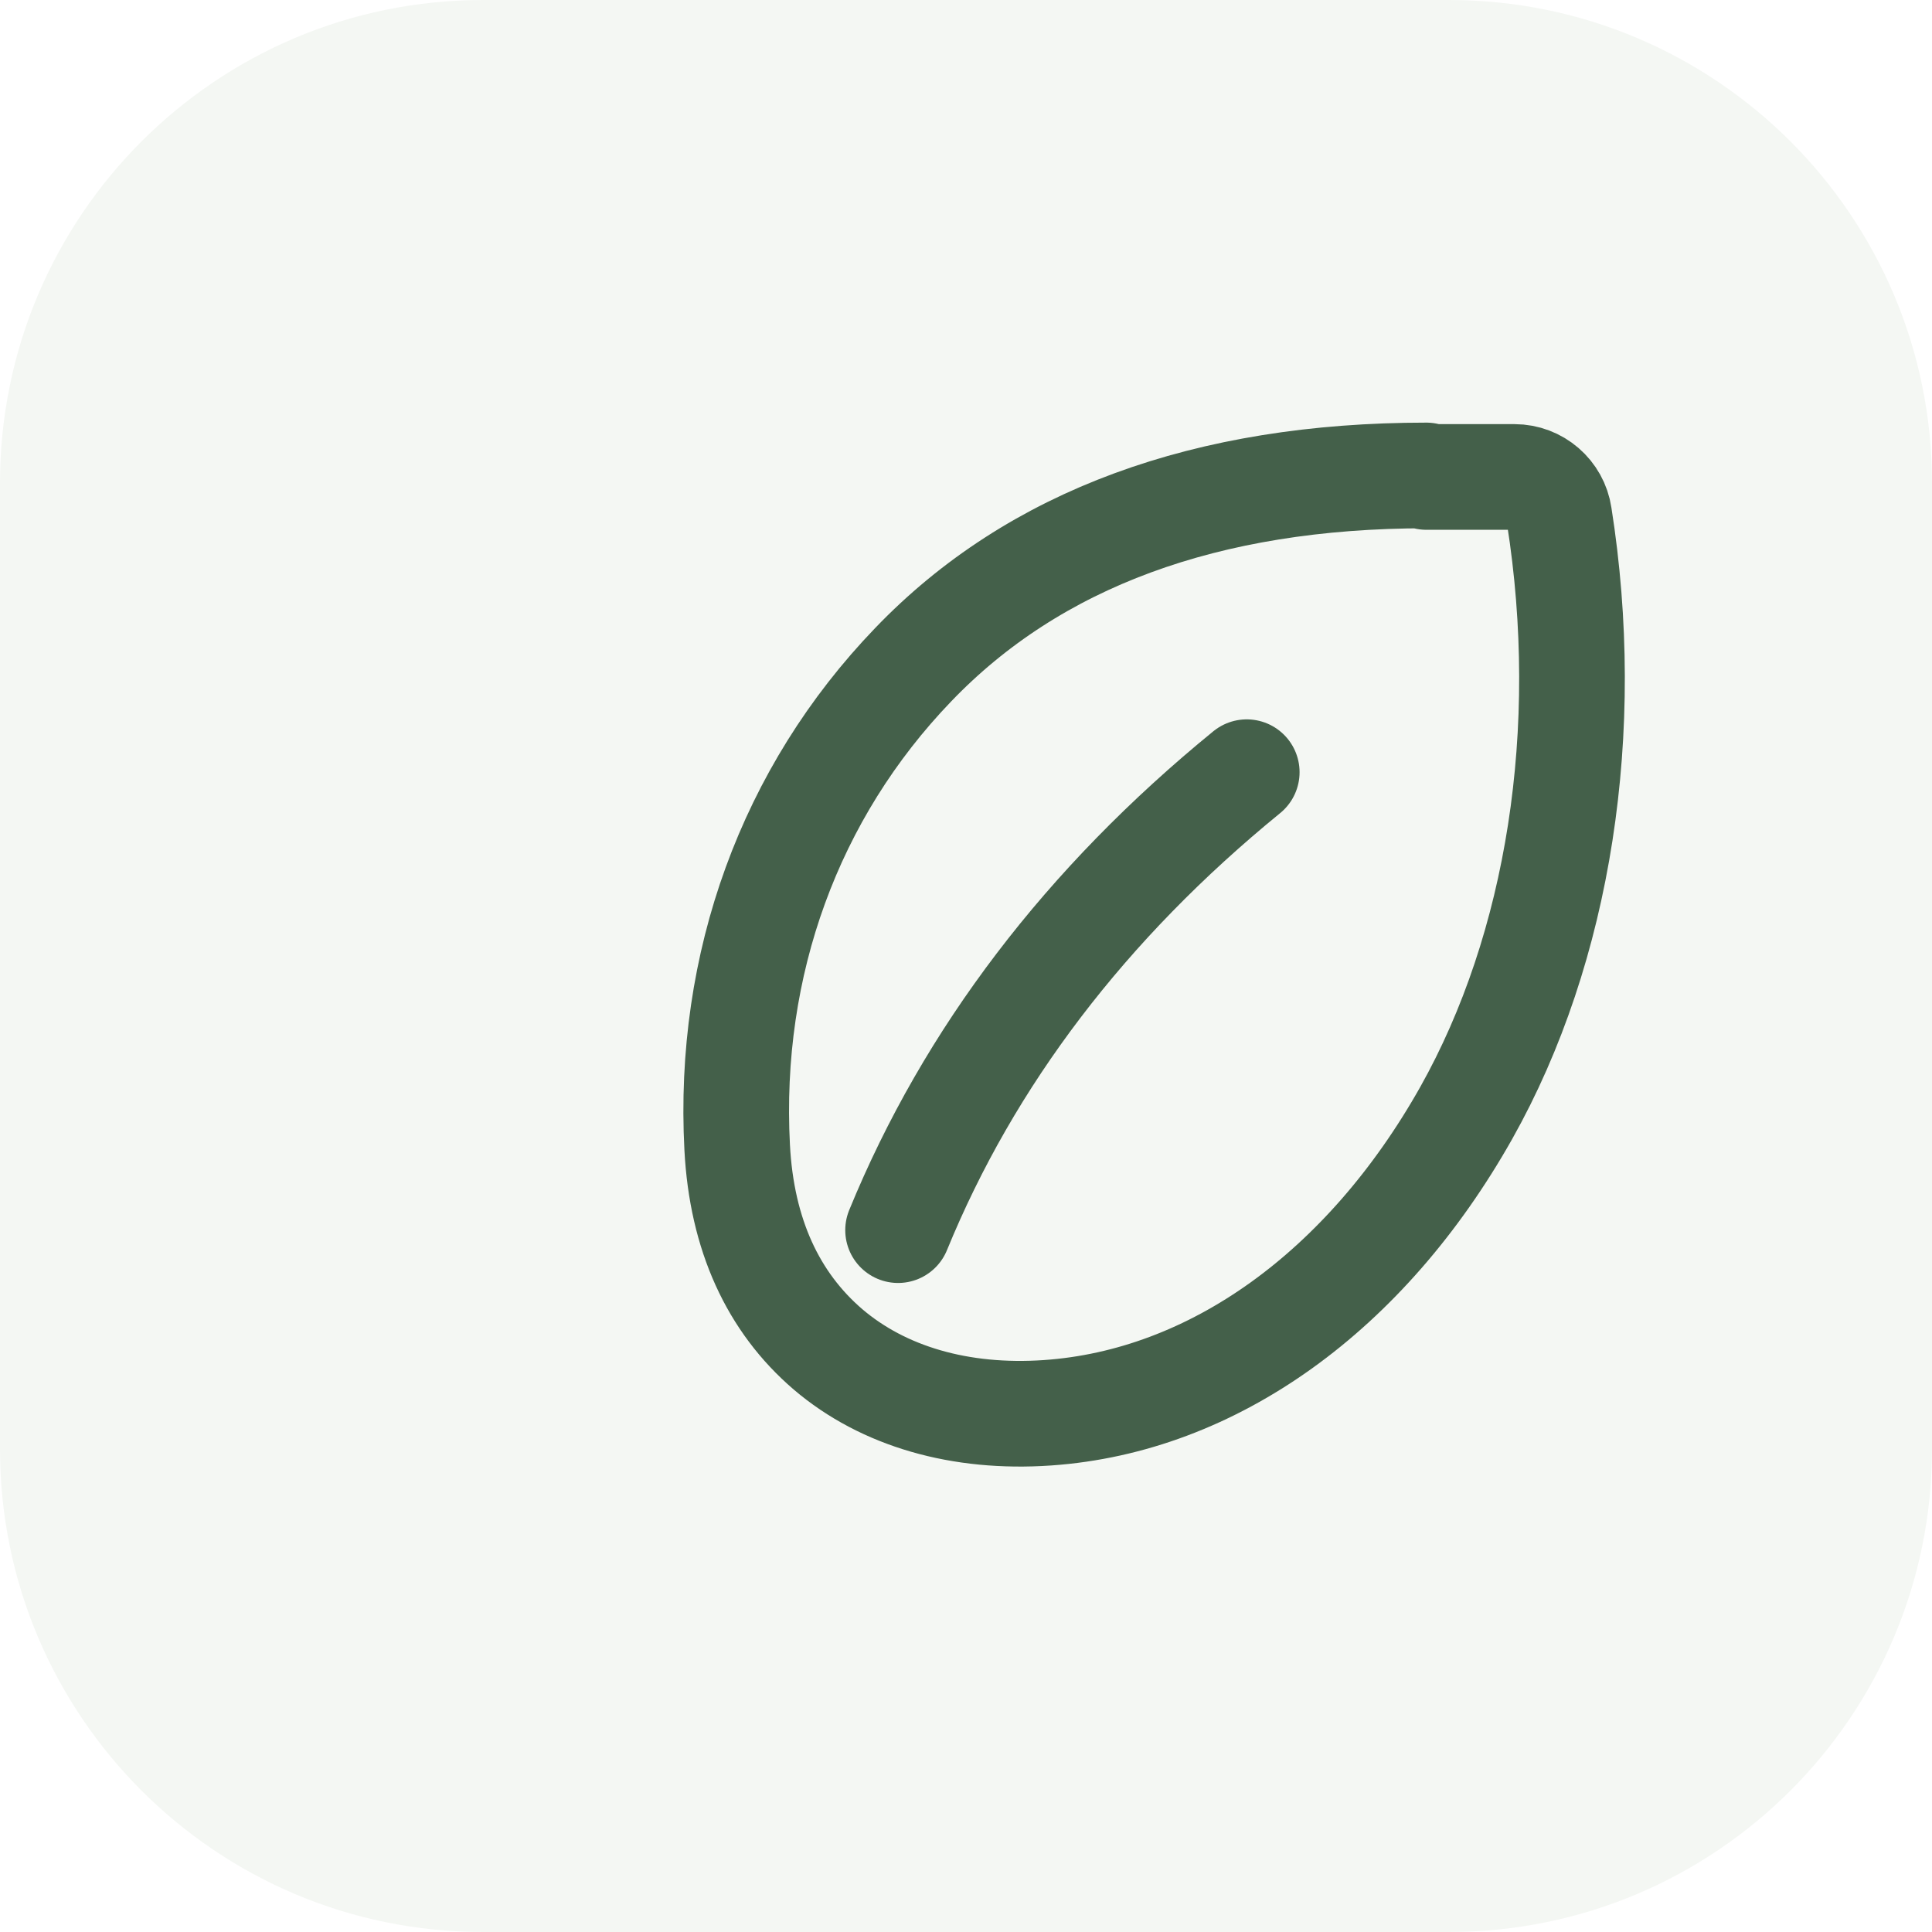
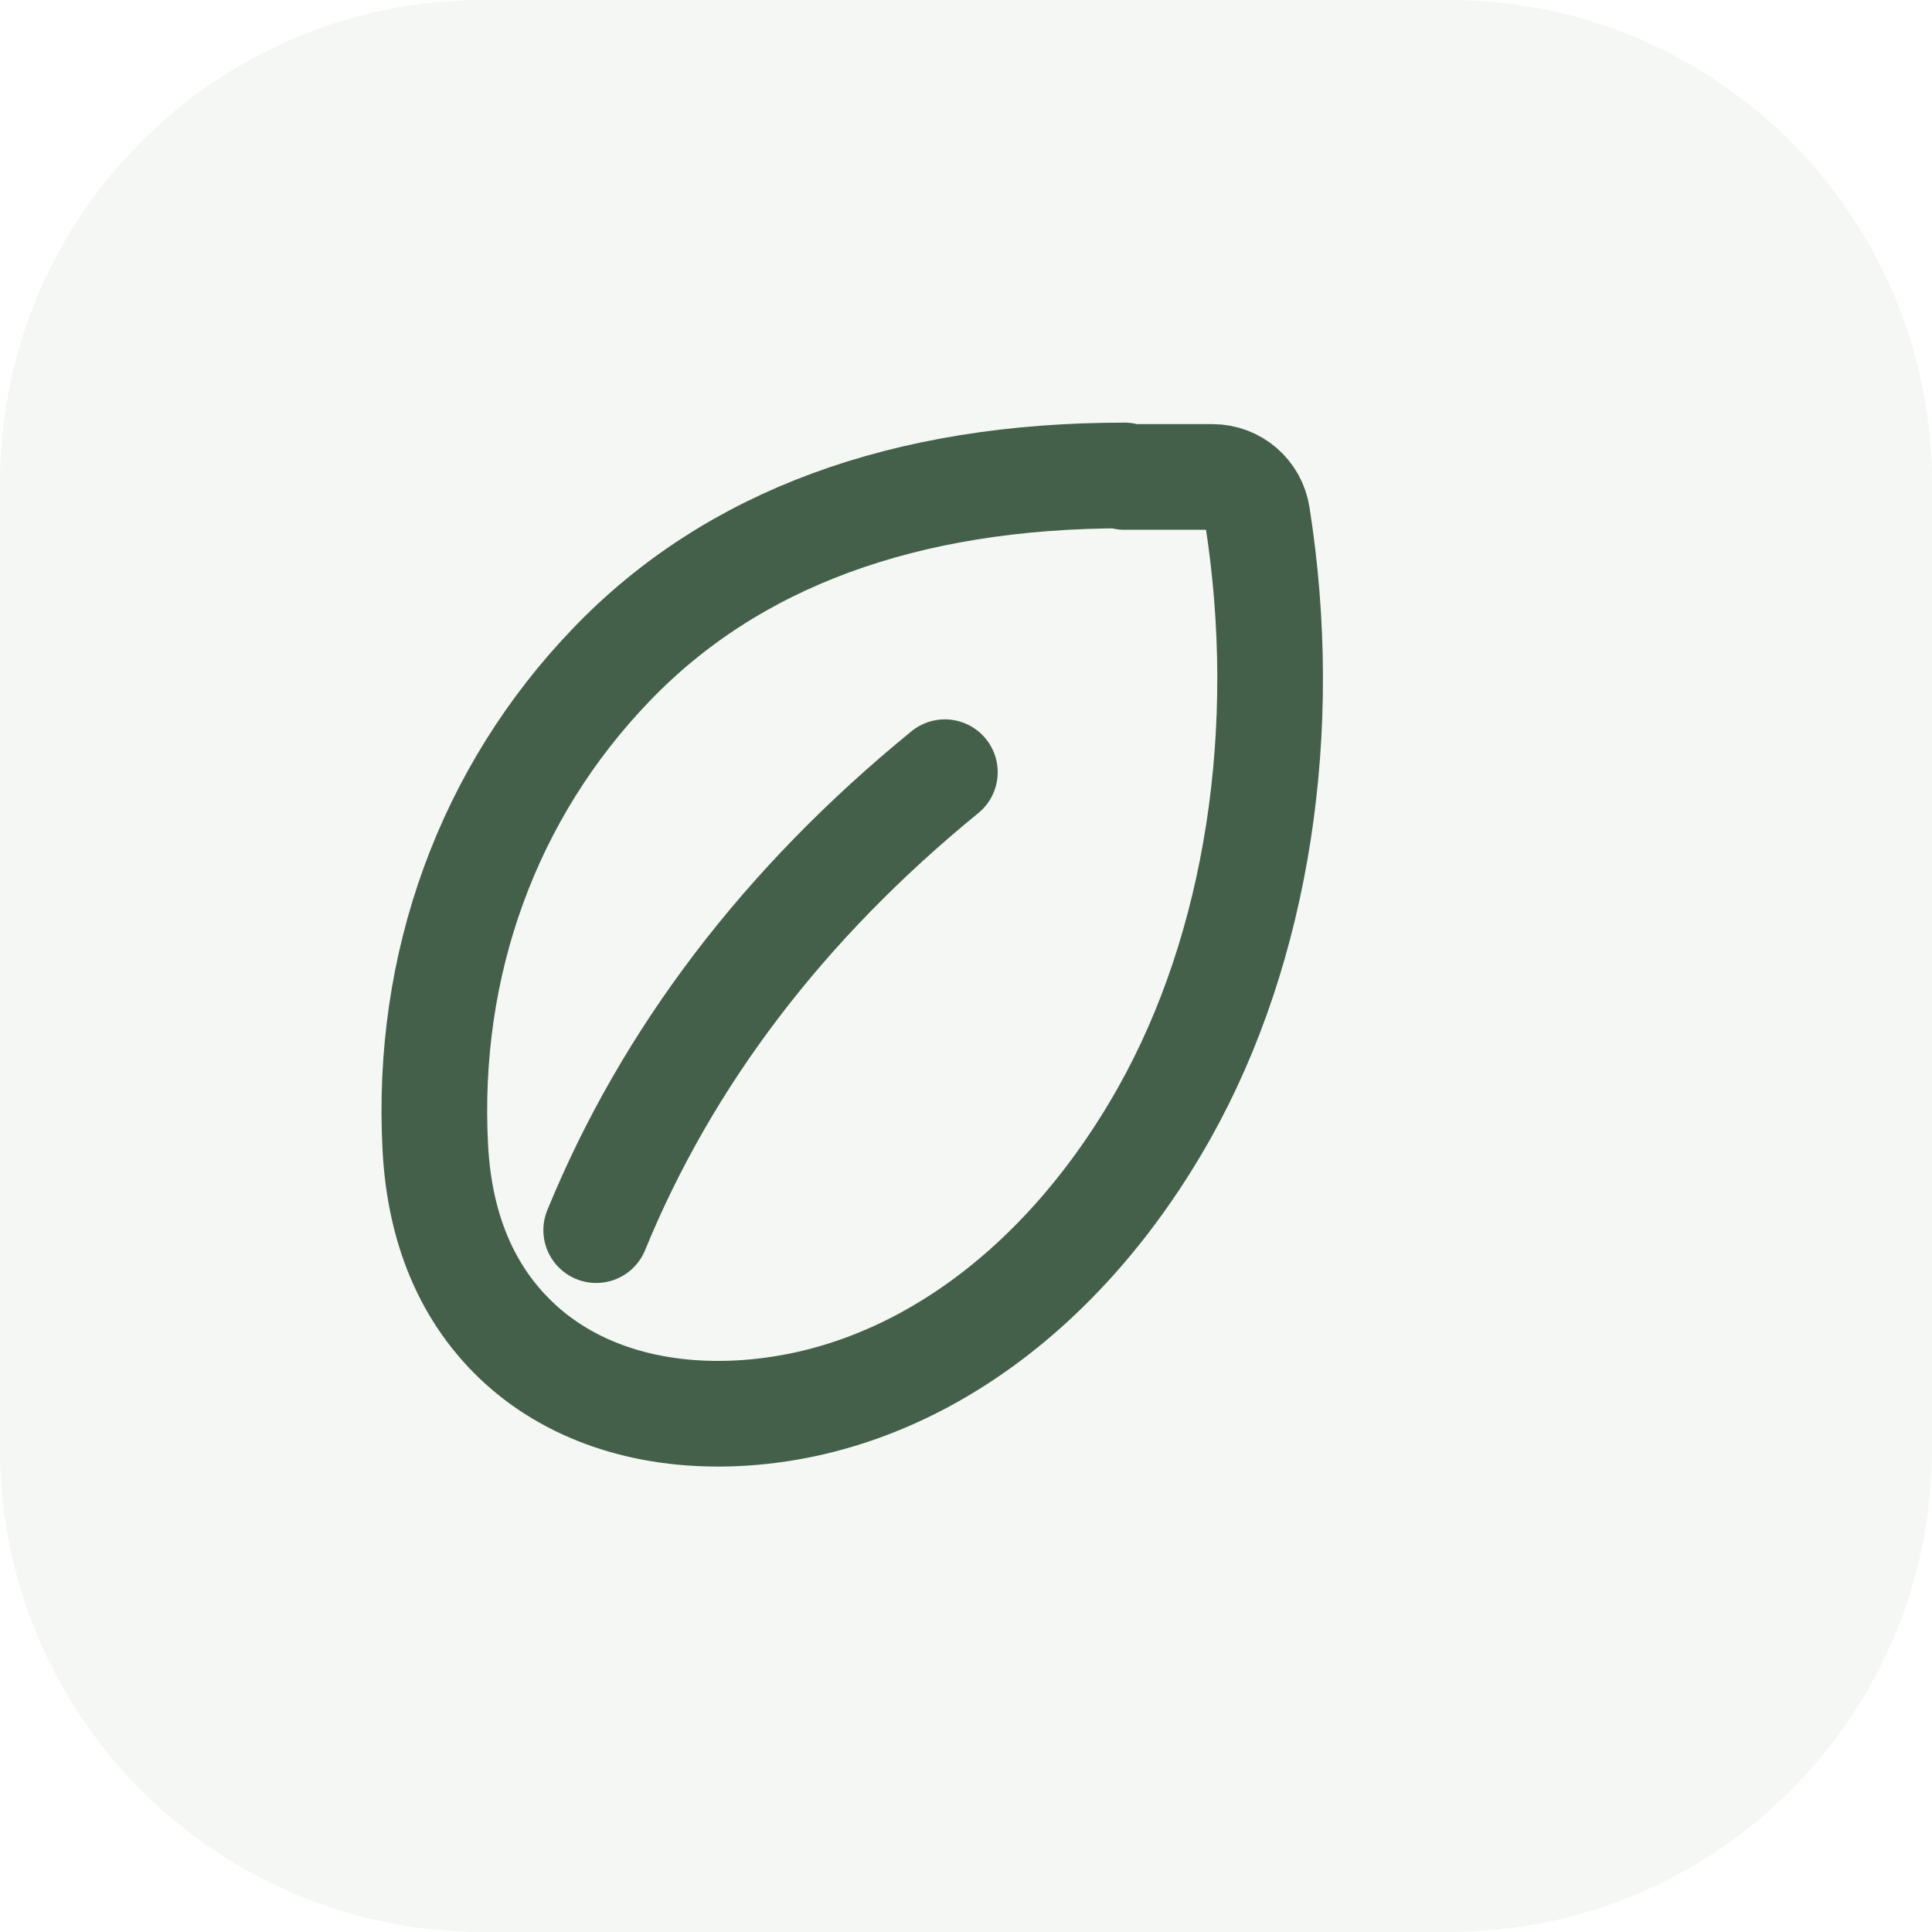
<svg xmlns="http://www.w3.org/2000/svg" viewBox="0 0 64 64" fill="none">
  <rect width="64" height="64" rx="16" fill="#F4F7F3" />
-   <path d="M47.25 15.75c-7.28 0-13 2.1-17 6.27-4.08 4.24-6.15 9.92-5.83 15.99.15 2.89 1.19 5.13 3.01 6.69 1.83 1.56 4.38 2.3 7.27 2.1 5.48-.38 10.54-4.02 13.87-9.93 3.08-5.48 4.2-12.69 3.08-19.79a1.5 1.5 0 0 0-1.48-1.28h-2.92Z" stroke="#44604A" stroke-linecap="round" stroke-linejoin="round" stroke-width="3.5" />
-   <path d="M29.75 40.75c2.35-5.74 6.23-10.83 11.55-15.17" stroke="#44604A" stroke-linecap="round" stroke-width="3.5" />
+   <g transform="translate(-10 0)">
+     <path d="M47.25 15.75c-7.28 0-13 2.1-17 6.27-4.08 4.24-6.15 9.92-5.83 15.99.15 2.89 1.19 5.13 3.01 6.69 1.83 1.56 4.38 2.3 7.27 2.1 5.48-.38 10.54-4.02 13.87-9.93 3.08-5.48 4.2-12.69 3.08-19.79a1.5 1.5 0 0 0-1.48-1.28h-2.92Z" stroke="#44604A" stroke-linecap="round" stroke-linejoin="round" stroke-width="3.5" />
+     <path d="M29.75 40.75c2.35-5.74 6.23-10.83 11.55-15.17" stroke="#44604A" stroke-linecap="round" stroke-width="3.5" />
+   </g>
</svg>
